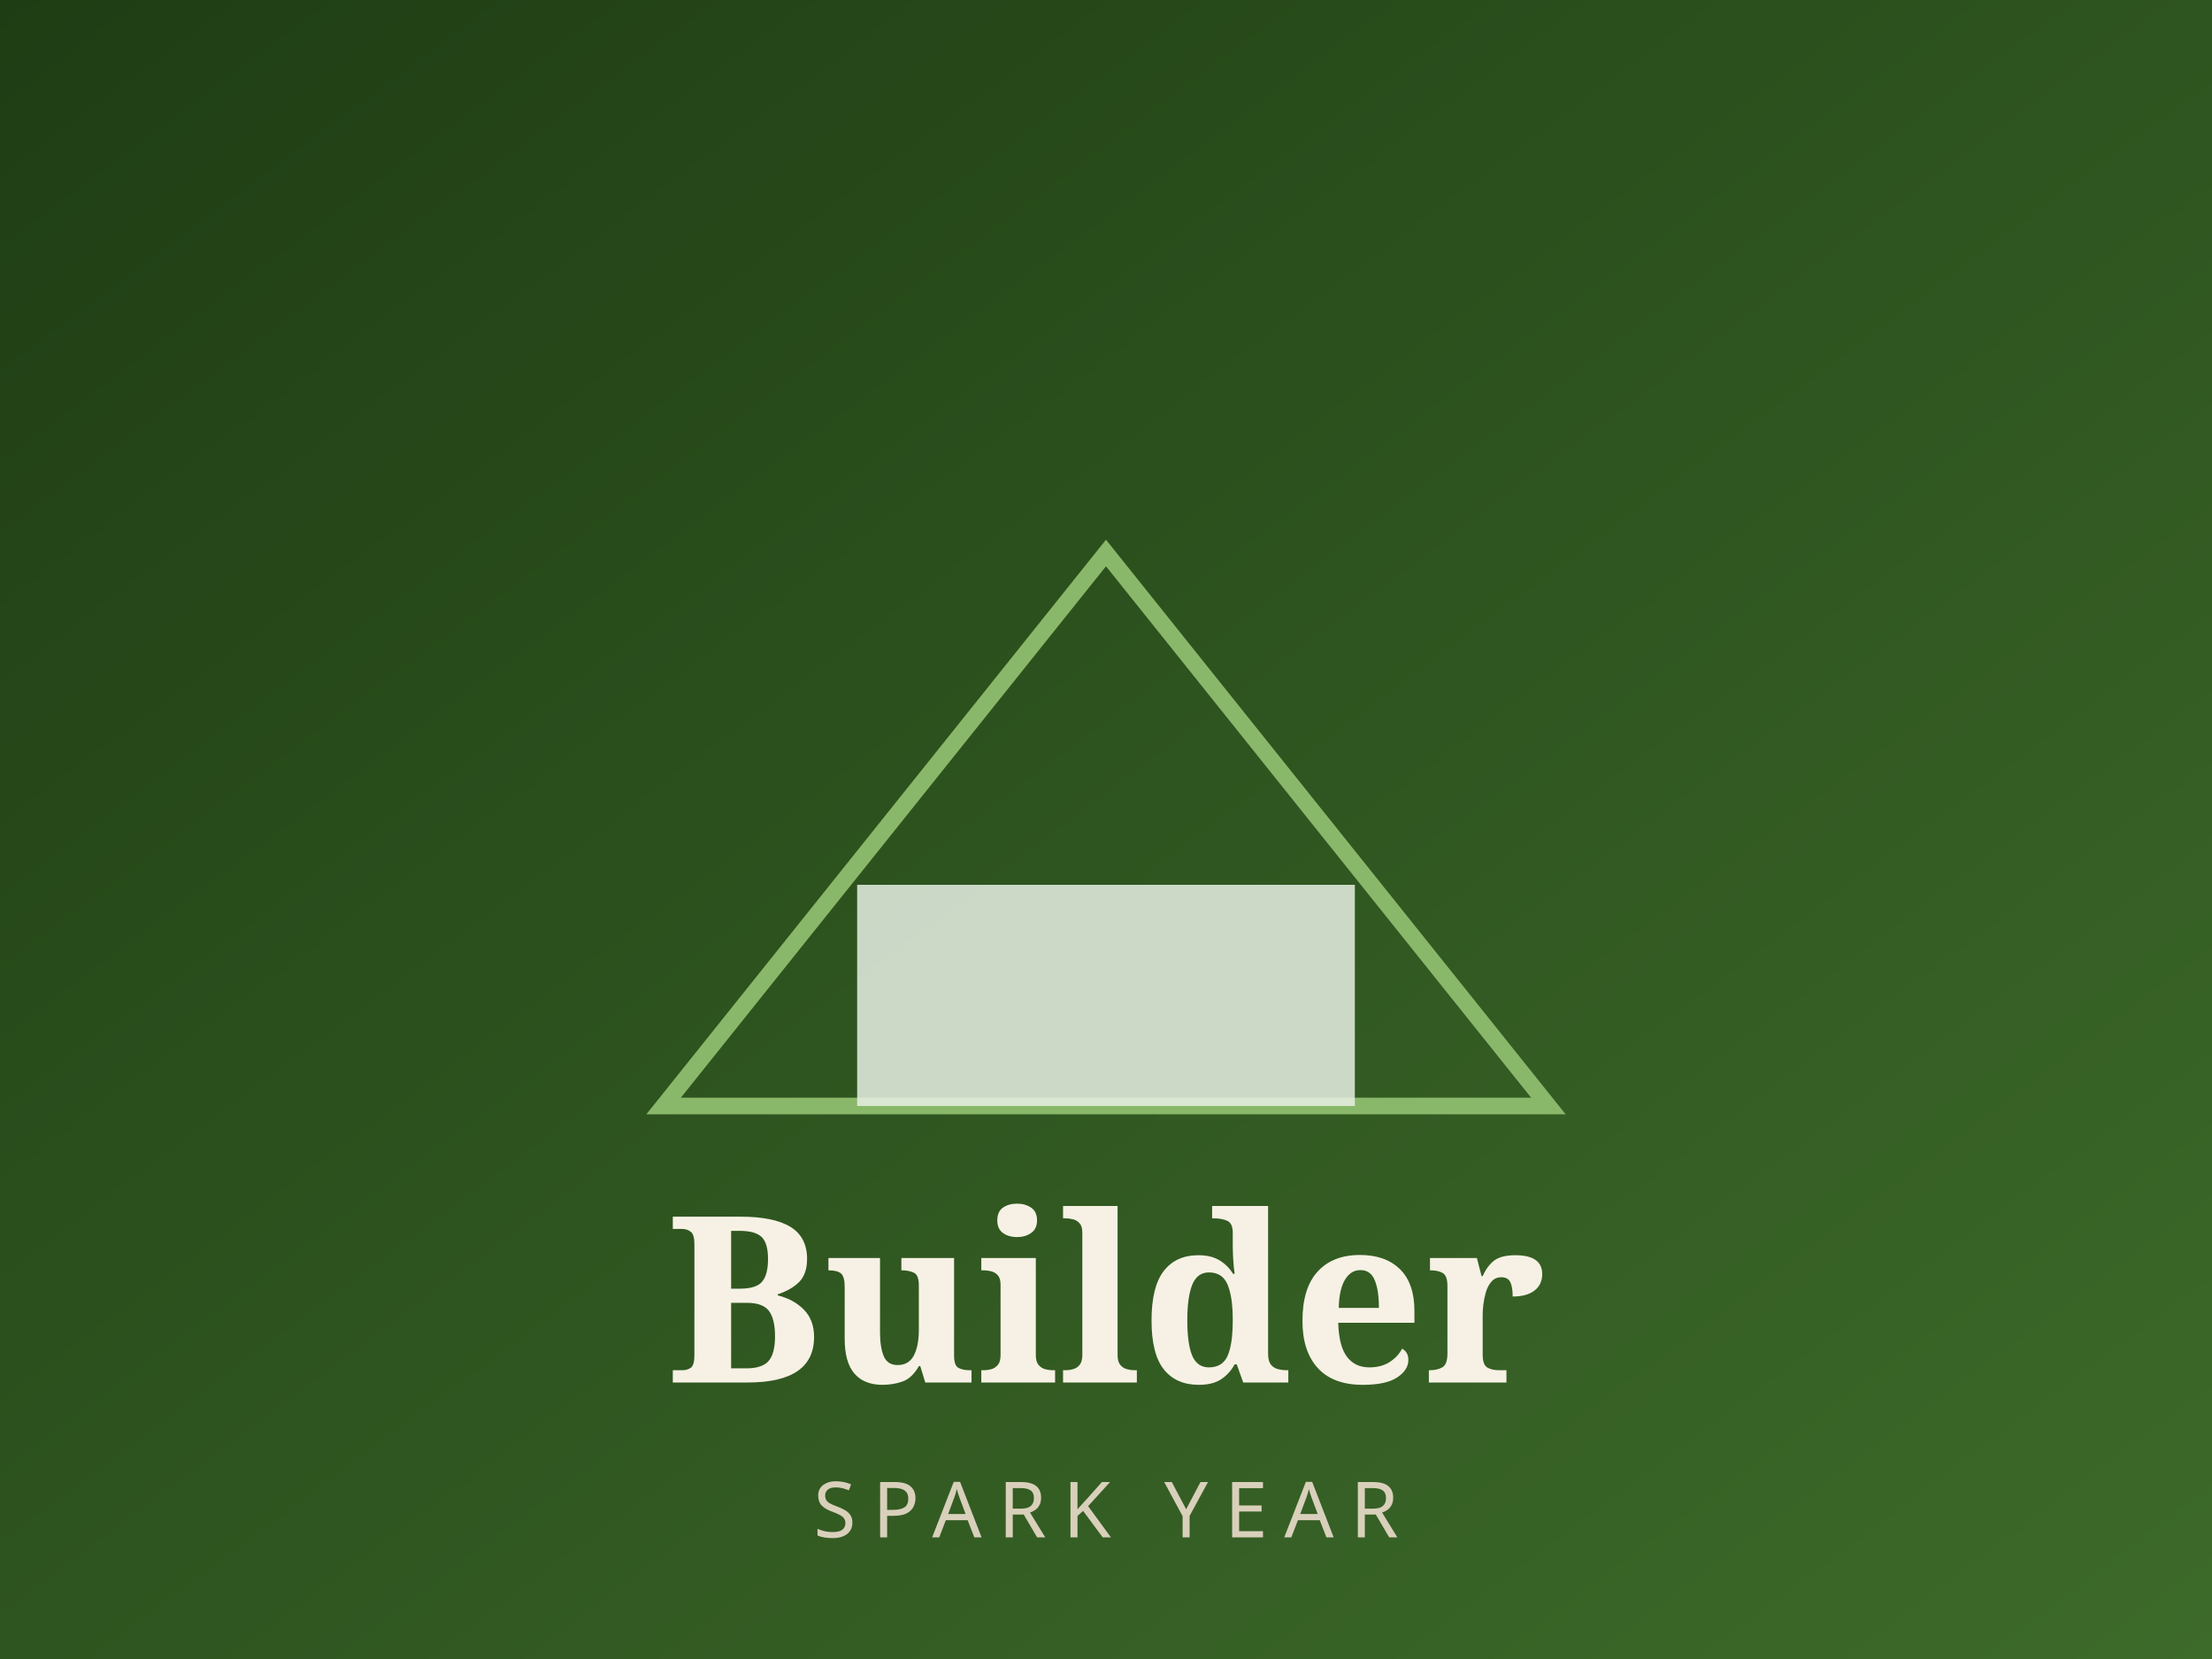
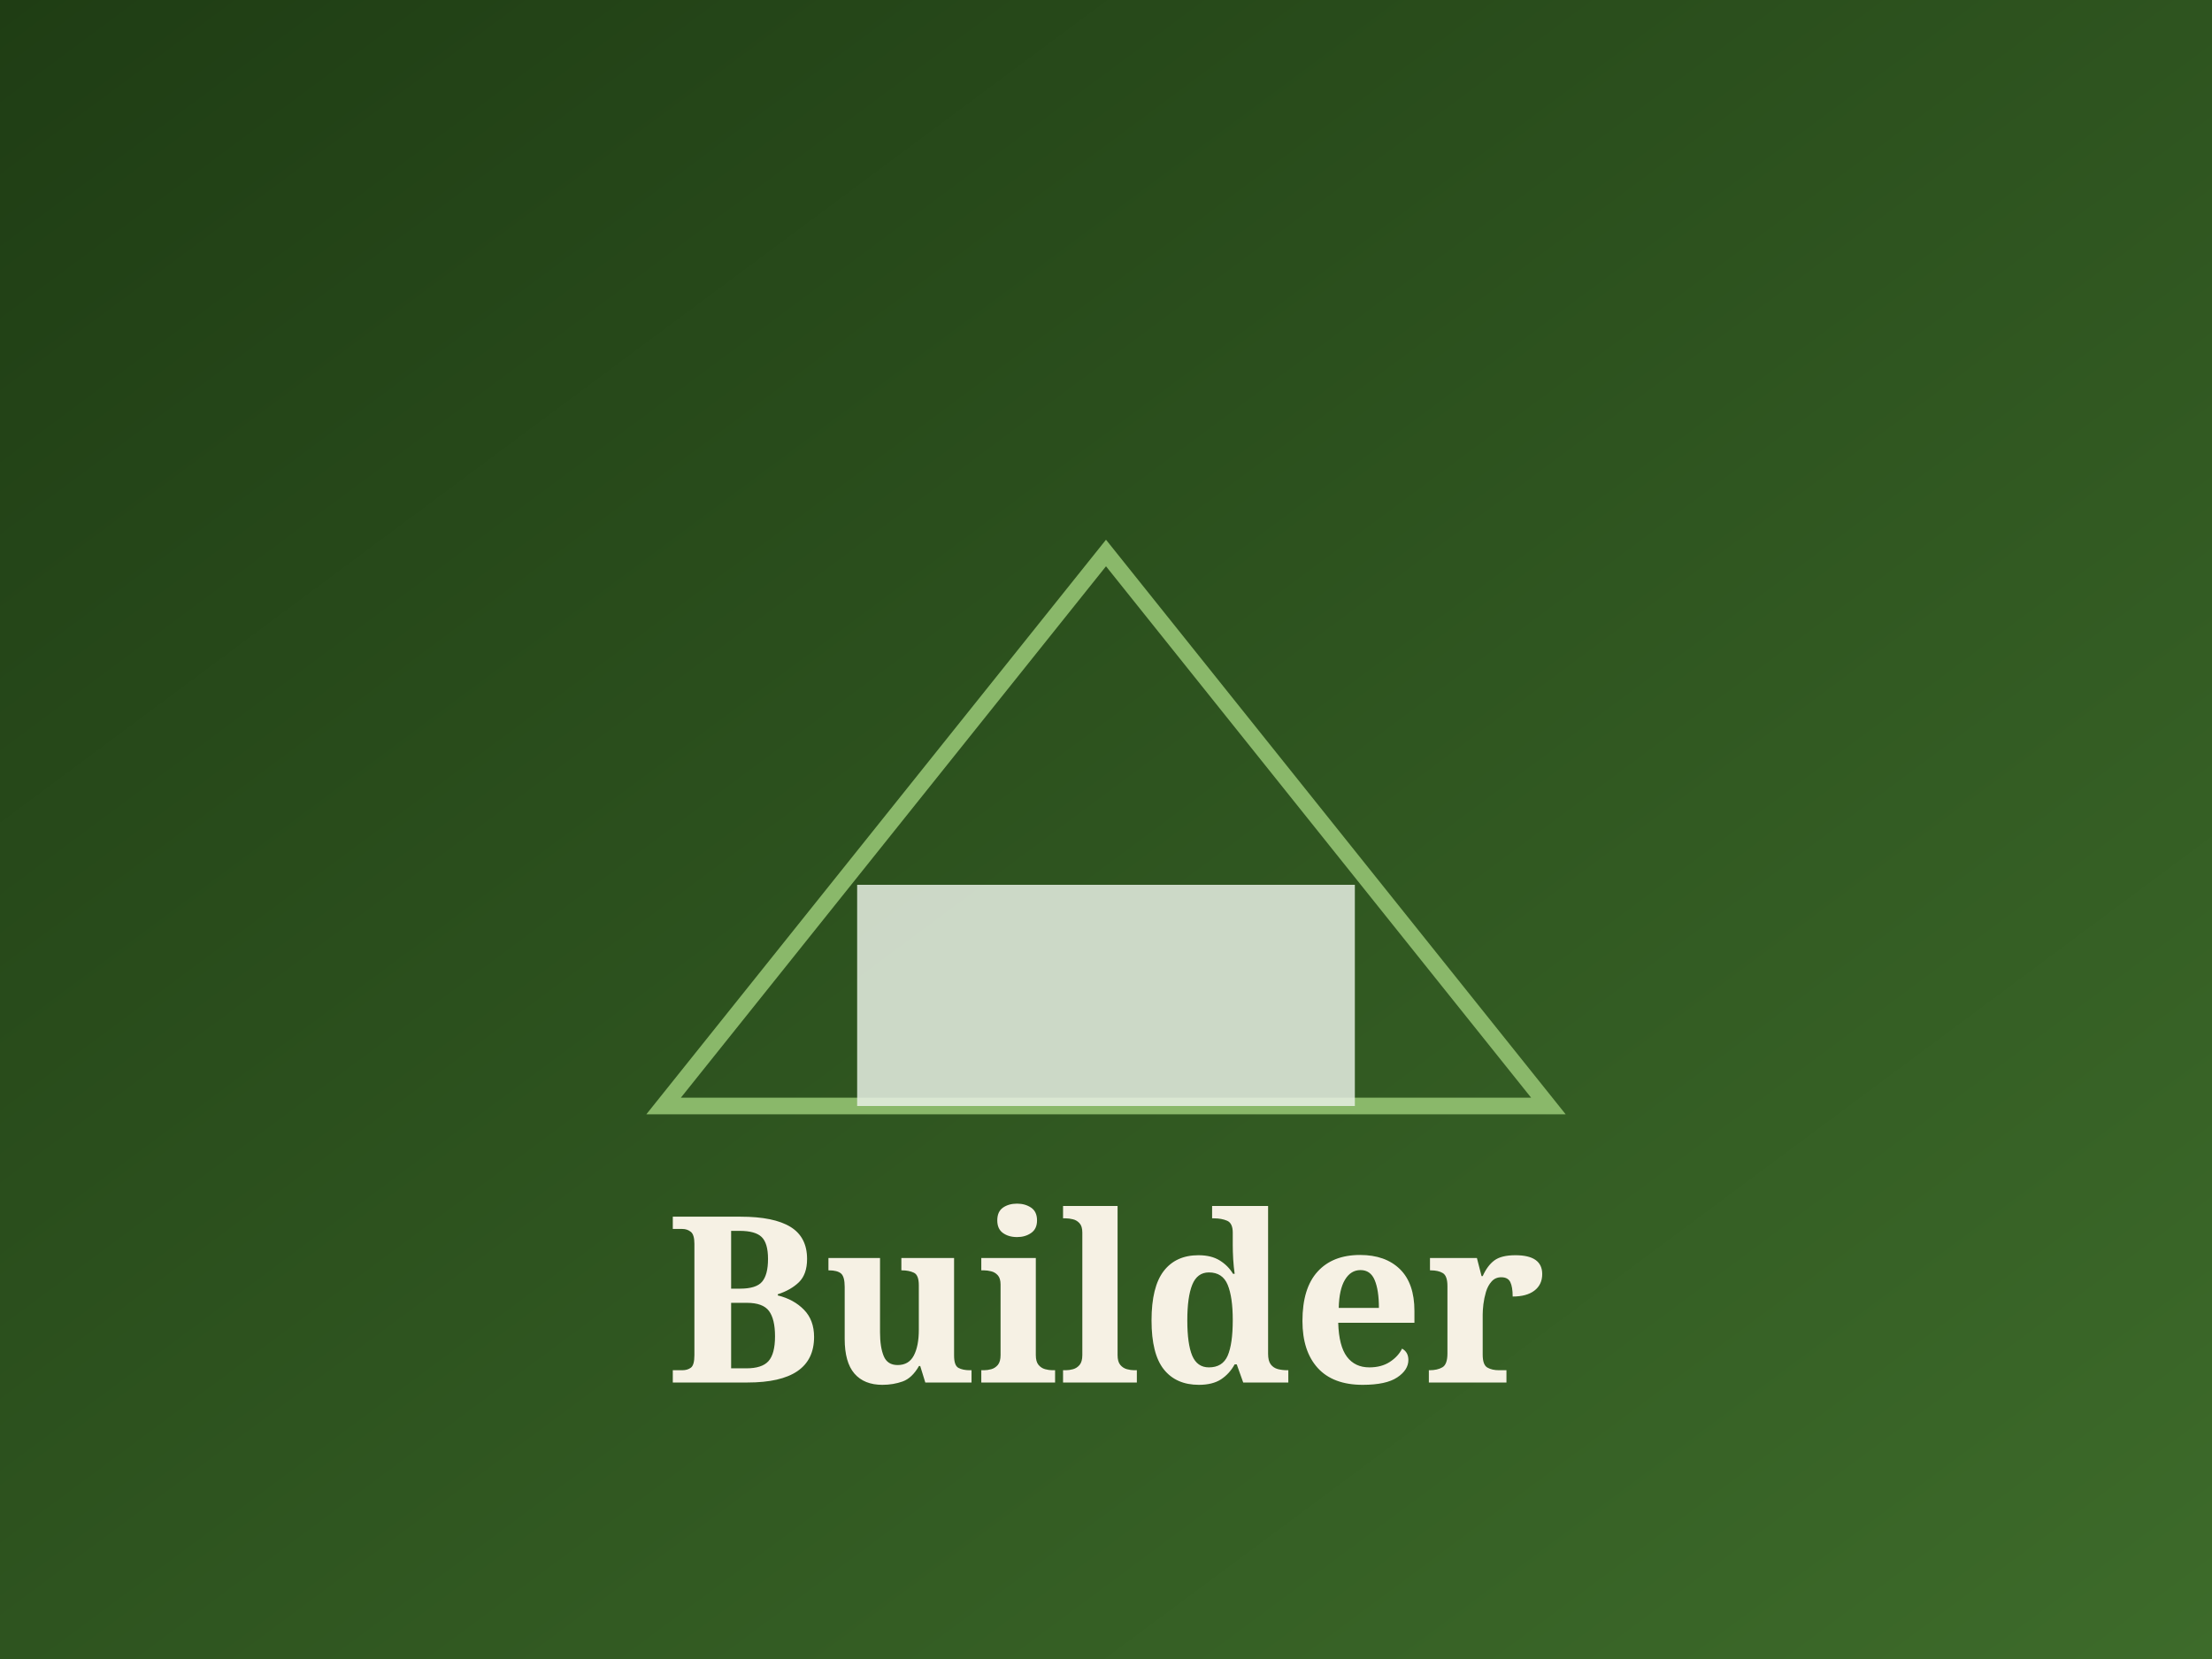
<svg xmlns="http://www.w3.org/2000/svg" viewBox="0 0 400 300" role="img" aria-label="Builder">
  <defs>
    <linearGradient id="bg" x1="0%" y1="0%" x2="100%" y2="100%">
      <stop offset="0%" stop-color="#1f3d14" />
      <stop offset="100%" stop-color="#3d6b2a" />
    </linearGradient>
  </defs>
  <rect width="400" height="300" fill="url(#bg)" />
  <path d="M120 200 L200 100 L280 200 Z" fill="none" stroke="#8ab86a" stroke-width="3" />
  <rect x="155" y="160" width="90" height="40" fill="#e8f0e4" opacity="0.85" />
  <text x="200" y="250" text-anchor="middle" fill="#f6f1e4" font-family="Georgia,serif" font-size="42" font-weight="600">Builder</text>
-   <text x="200" y="278" text-anchor="middle" fill="#d9d0bb" font-family="system-ui,sans-serif" font-size="14" letter-spacing="3">SPARK YEAR</text>
</svg>
